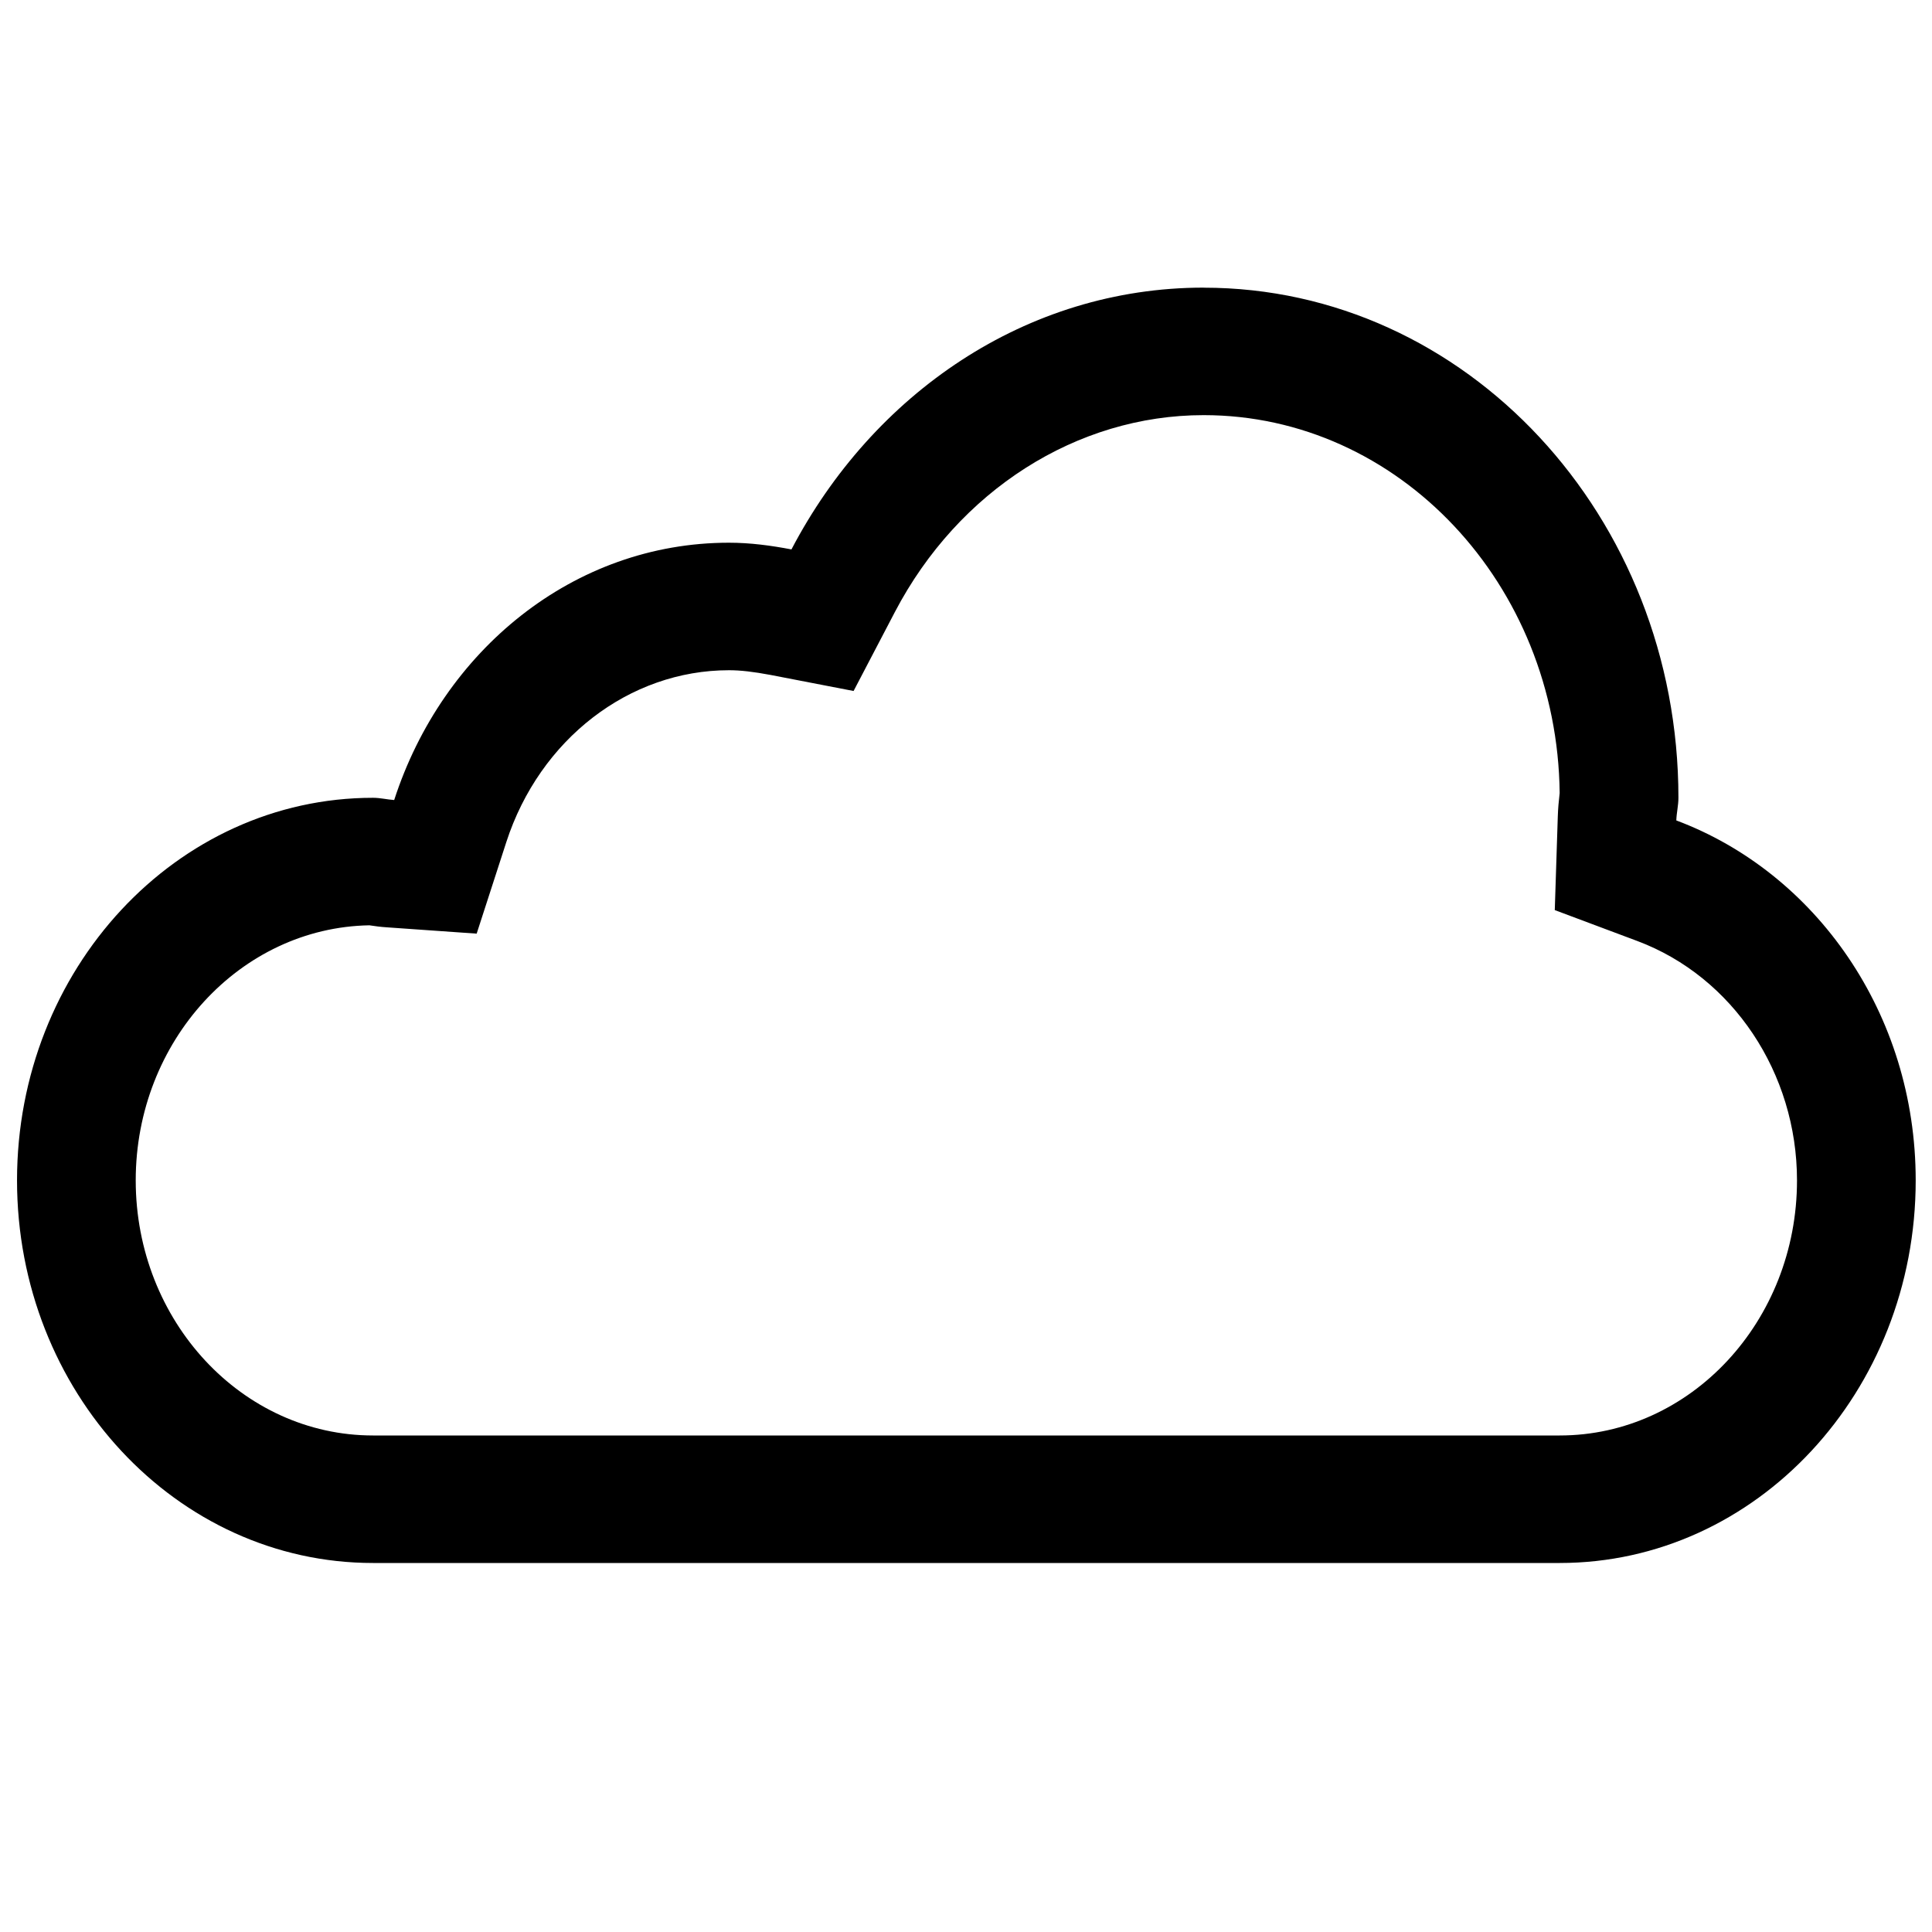
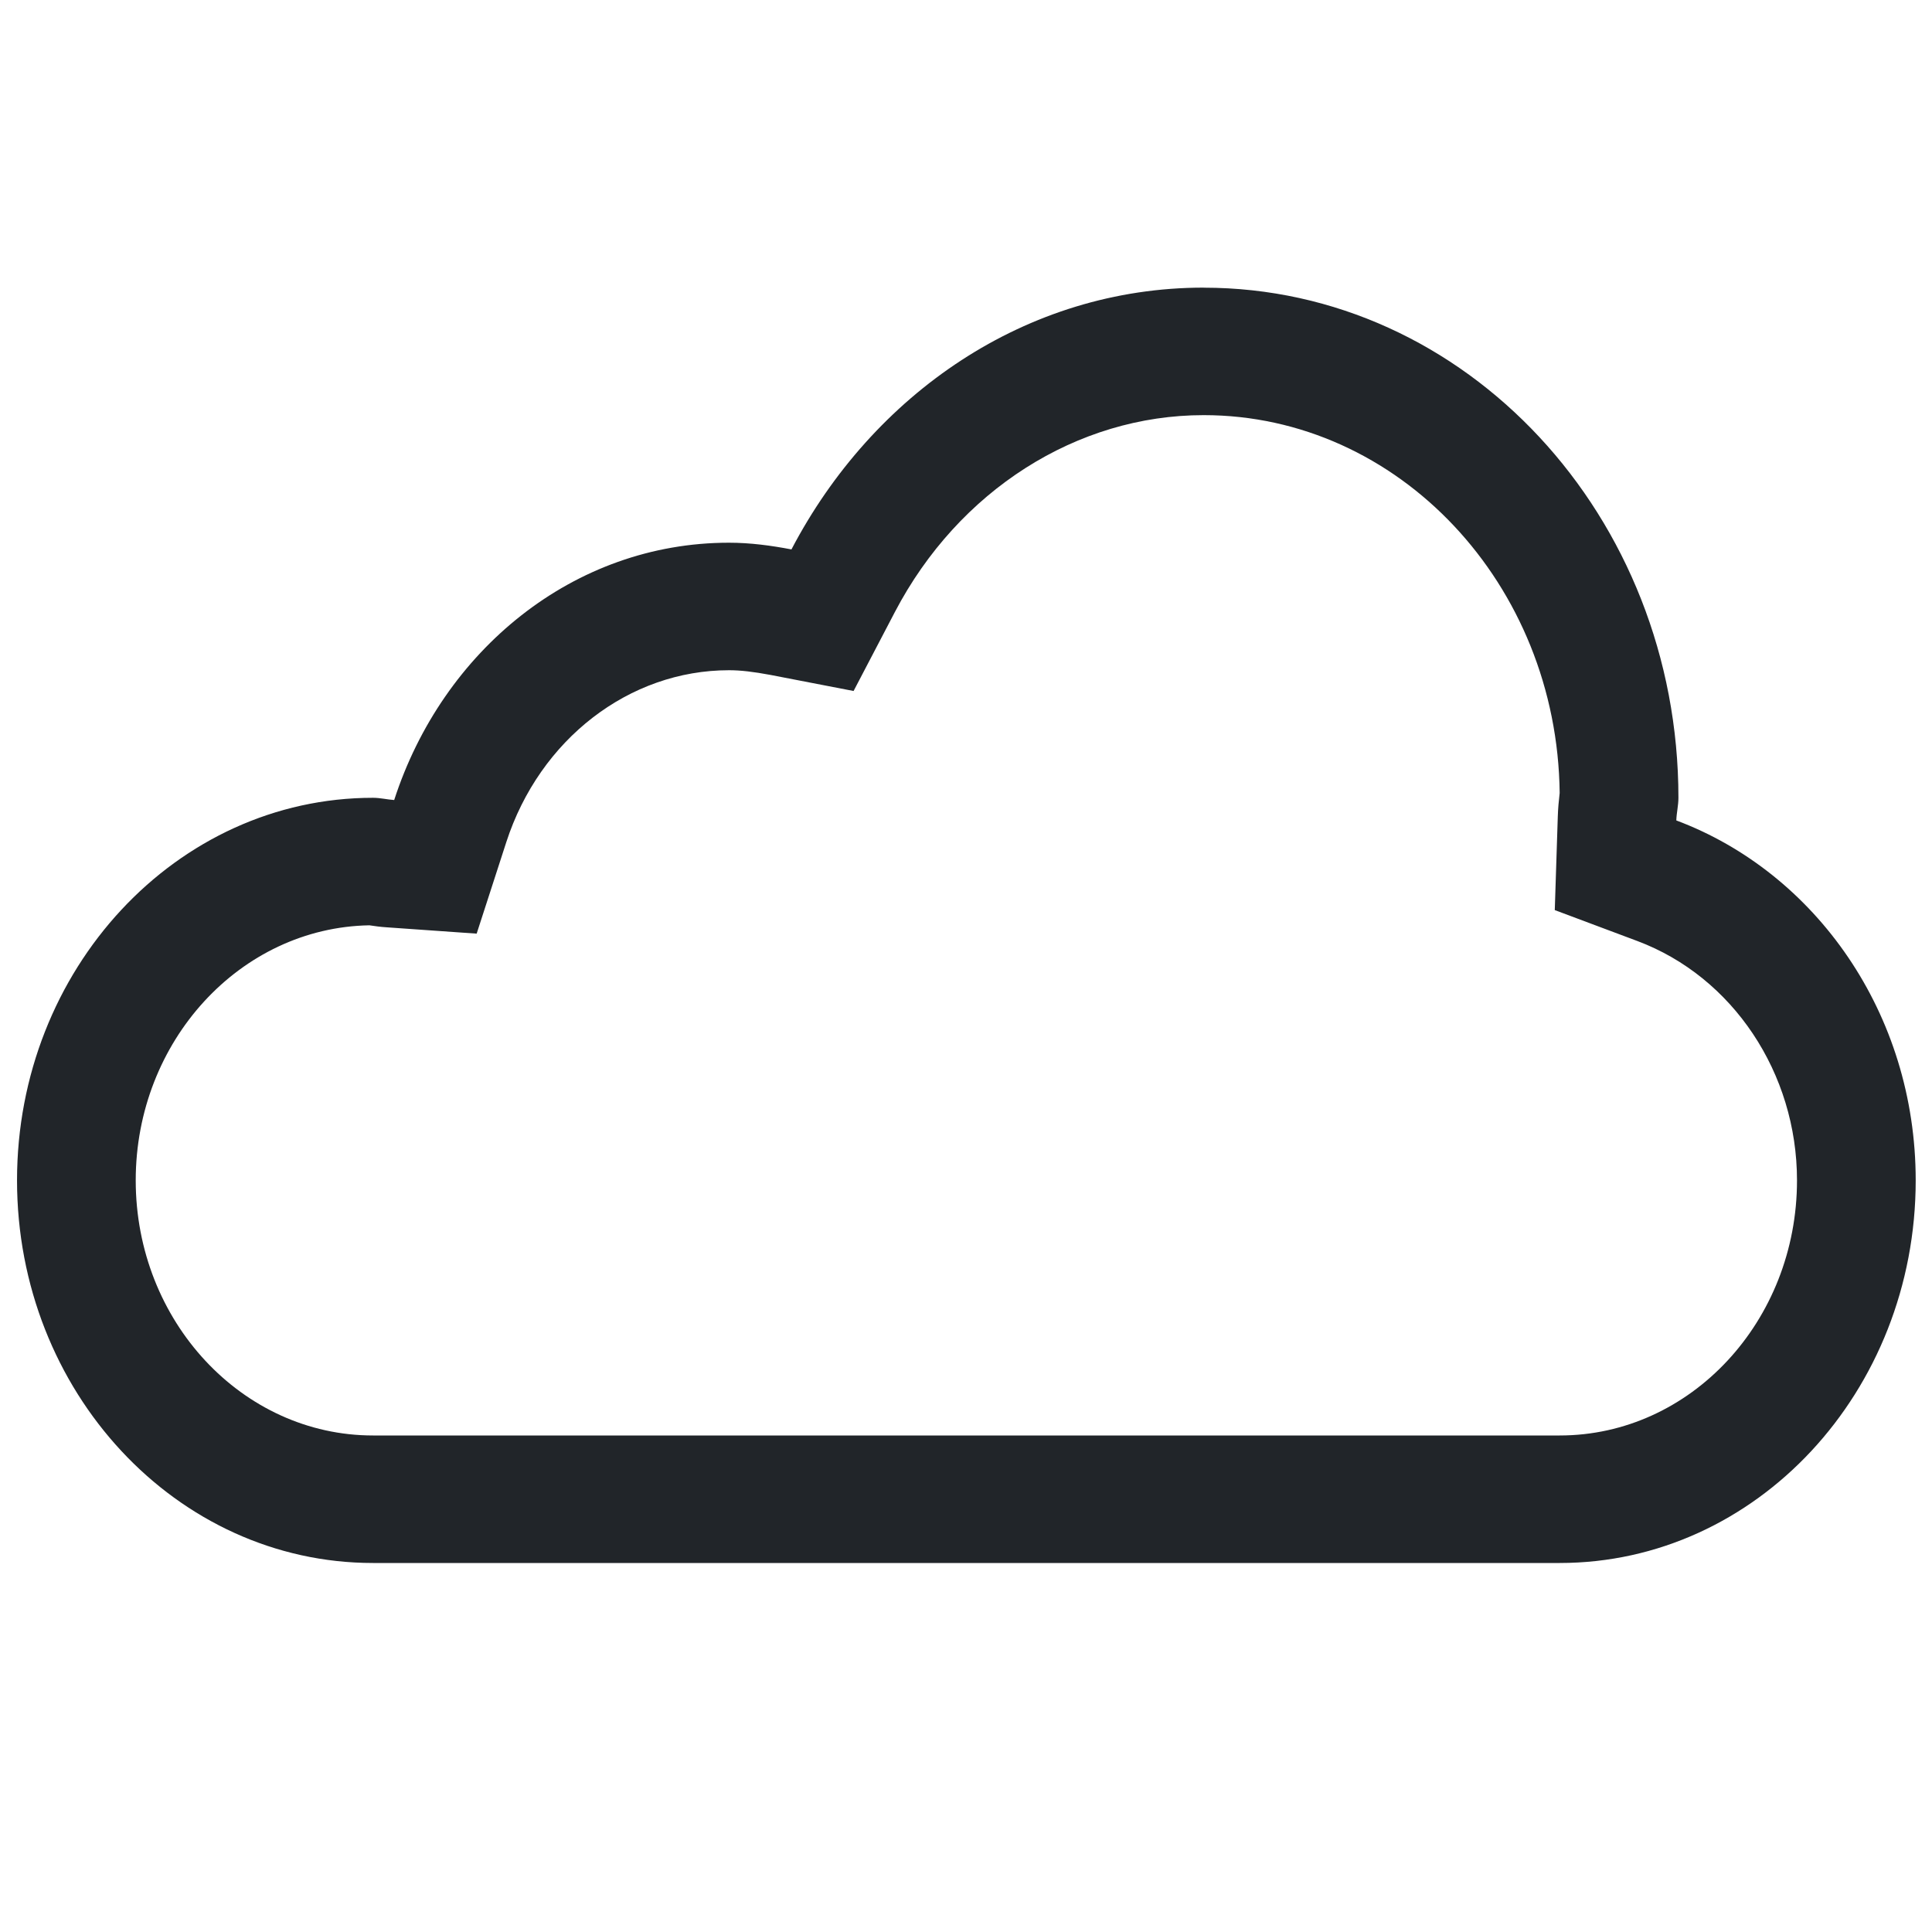
<svg xmlns="http://www.w3.org/2000/svg" version="1.1" x="0px" y="0px" viewBox="0 0 32 32" xml:space="preserve" id="svg3797" width="32" height="32">
  <defs id="defs3801" />
-   <path id="path10" d="m 19.937,6.876 c 3.228,0 5.858,2.801 5.896,6.259 -0.015,0.128 -0.027,0.256 -0.031,0.388 l -0.05,1.551 1.367,0.512 c 1.581,0.592 2.645,2.187 2.645,3.965 0,2.331 -1.762,4.225 -3.931,4.225 H 6.179 c -2.167,0 -3.931,-1.894 -3.931,-4.225 0,-2.306 1.731,-4.188 3.87,-4.225 0.092,0.014 0.188,0.027 0.284,0.033 l 1.493,0.105 0.491,-1.516 c 0.553,-1.704 2.035,-2.847 3.689,-2.847 0.192,0 0.403,0.025 0.687,0.078 l 1.376,0.266 0.685,-1.31 c 1.052,-2.009 3.01,-3.259 5.113,-3.259 m 0,-2.112 c -2.944,0 -5.48,1.762 -6.827,4.336 -0.336,-0.064 -0.68,-0.111 -1.035,-0.111 -2.576,0 -4.743,1.786 -5.545,4.262 -0.117,-0.008 -0.23,-0.037 -0.351,-0.037 -3.255,0 -5.896,2.838 -5.896,6.337 0,3.499 2.641,6.337 5.896,6.337 H 25.834 c 3.255,0 5.896,-2.838 5.896,-6.337 0,-2.768 -1.662,-5.099 -3.965,-5.962 0.004,-0.128 0.035,-0.247 0.035,-0.375 0,-4.666 -3.52,-8.449 -7.862,-8.449 z" style="stroke-width:0.064" />
+   <path id="path10" d="m 19.937,6.876 c 3.228,0 5.858,2.801 5.896,6.259 -0.015,0.128 -0.027,0.256 -0.031,0.388 l -0.05,1.551 1.367,0.512 c 1.581,0.592 2.645,2.187 2.645,3.965 0,2.331 -1.762,4.225 -3.931,4.225 H 6.179 c -2.167,0 -3.931,-1.894 -3.931,-4.225 0,-2.306 1.731,-4.188 3.87,-4.225 0.092,0.014 0.188,0.027 0.284,0.033 l 1.493,0.105 0.491,-1.516 c 0.553,-1.704 2.035,-2.847 3.689,-2.847 0.192,0 0.403,0.025 0.687,0.078 l 1.376,0.266 0.685,-1.31 c 1.052,-2.009 3.01,-3.259 5.113,-3.259 m 0,-2.112 c -2.944,0 -5.48,1.762 -6.827,4.336 -0.336,-0.064 -0.68,-0.111 -1.035,-0.111 -2.576,0 -4.743,1.786 -5.545,4.262 -0.117,-0.008 -0.23,-0.037 -0.351,-0.037 -3.255,0 -5.896,2.838 -5.896,6.337 0,3.499 2.641,6.337 5.896,6.337 H 25.834 c 3.255,0 5.896,-2.838 5.896,-6.337 0,-2.768 -1.662,-5.099 -3.965,-5.962 0.004,-0.128 0.035,-0.247 0.035,-0.375 0,-4.666 -3.52,-8.449 -7.862,-8.449 z" style="stroke-width:0.064" fill="#212529" />
</svg>
